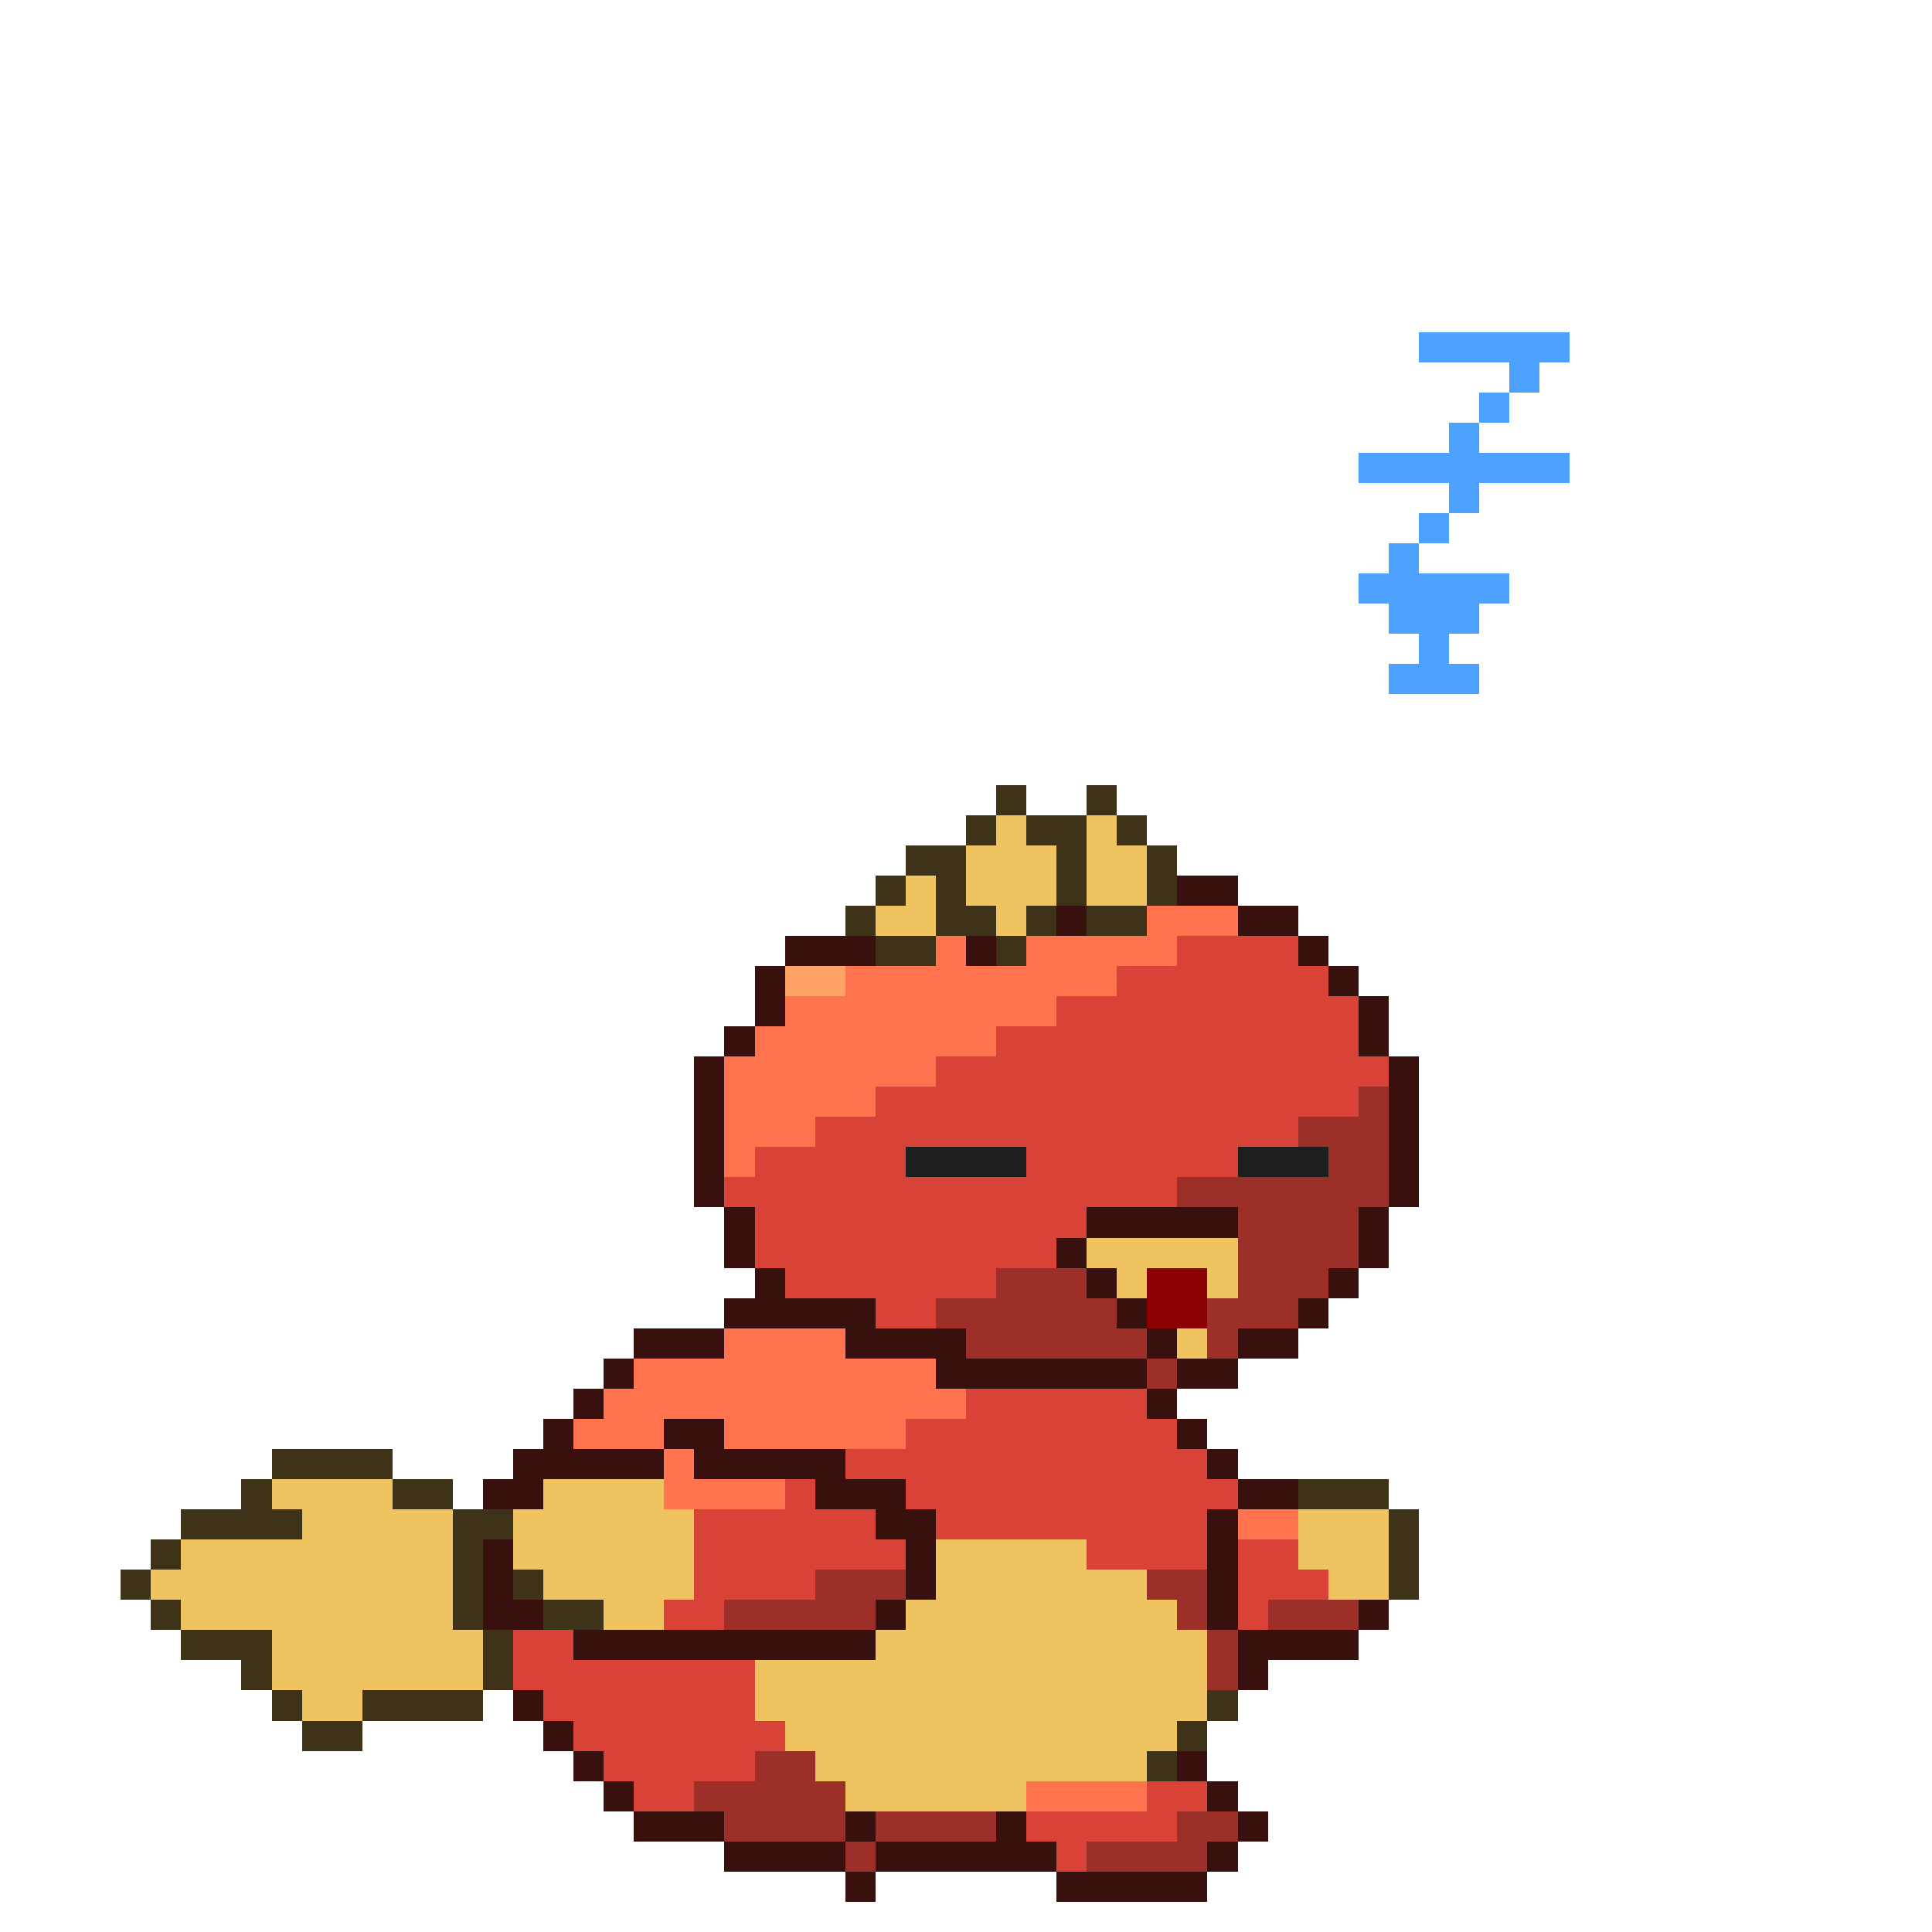
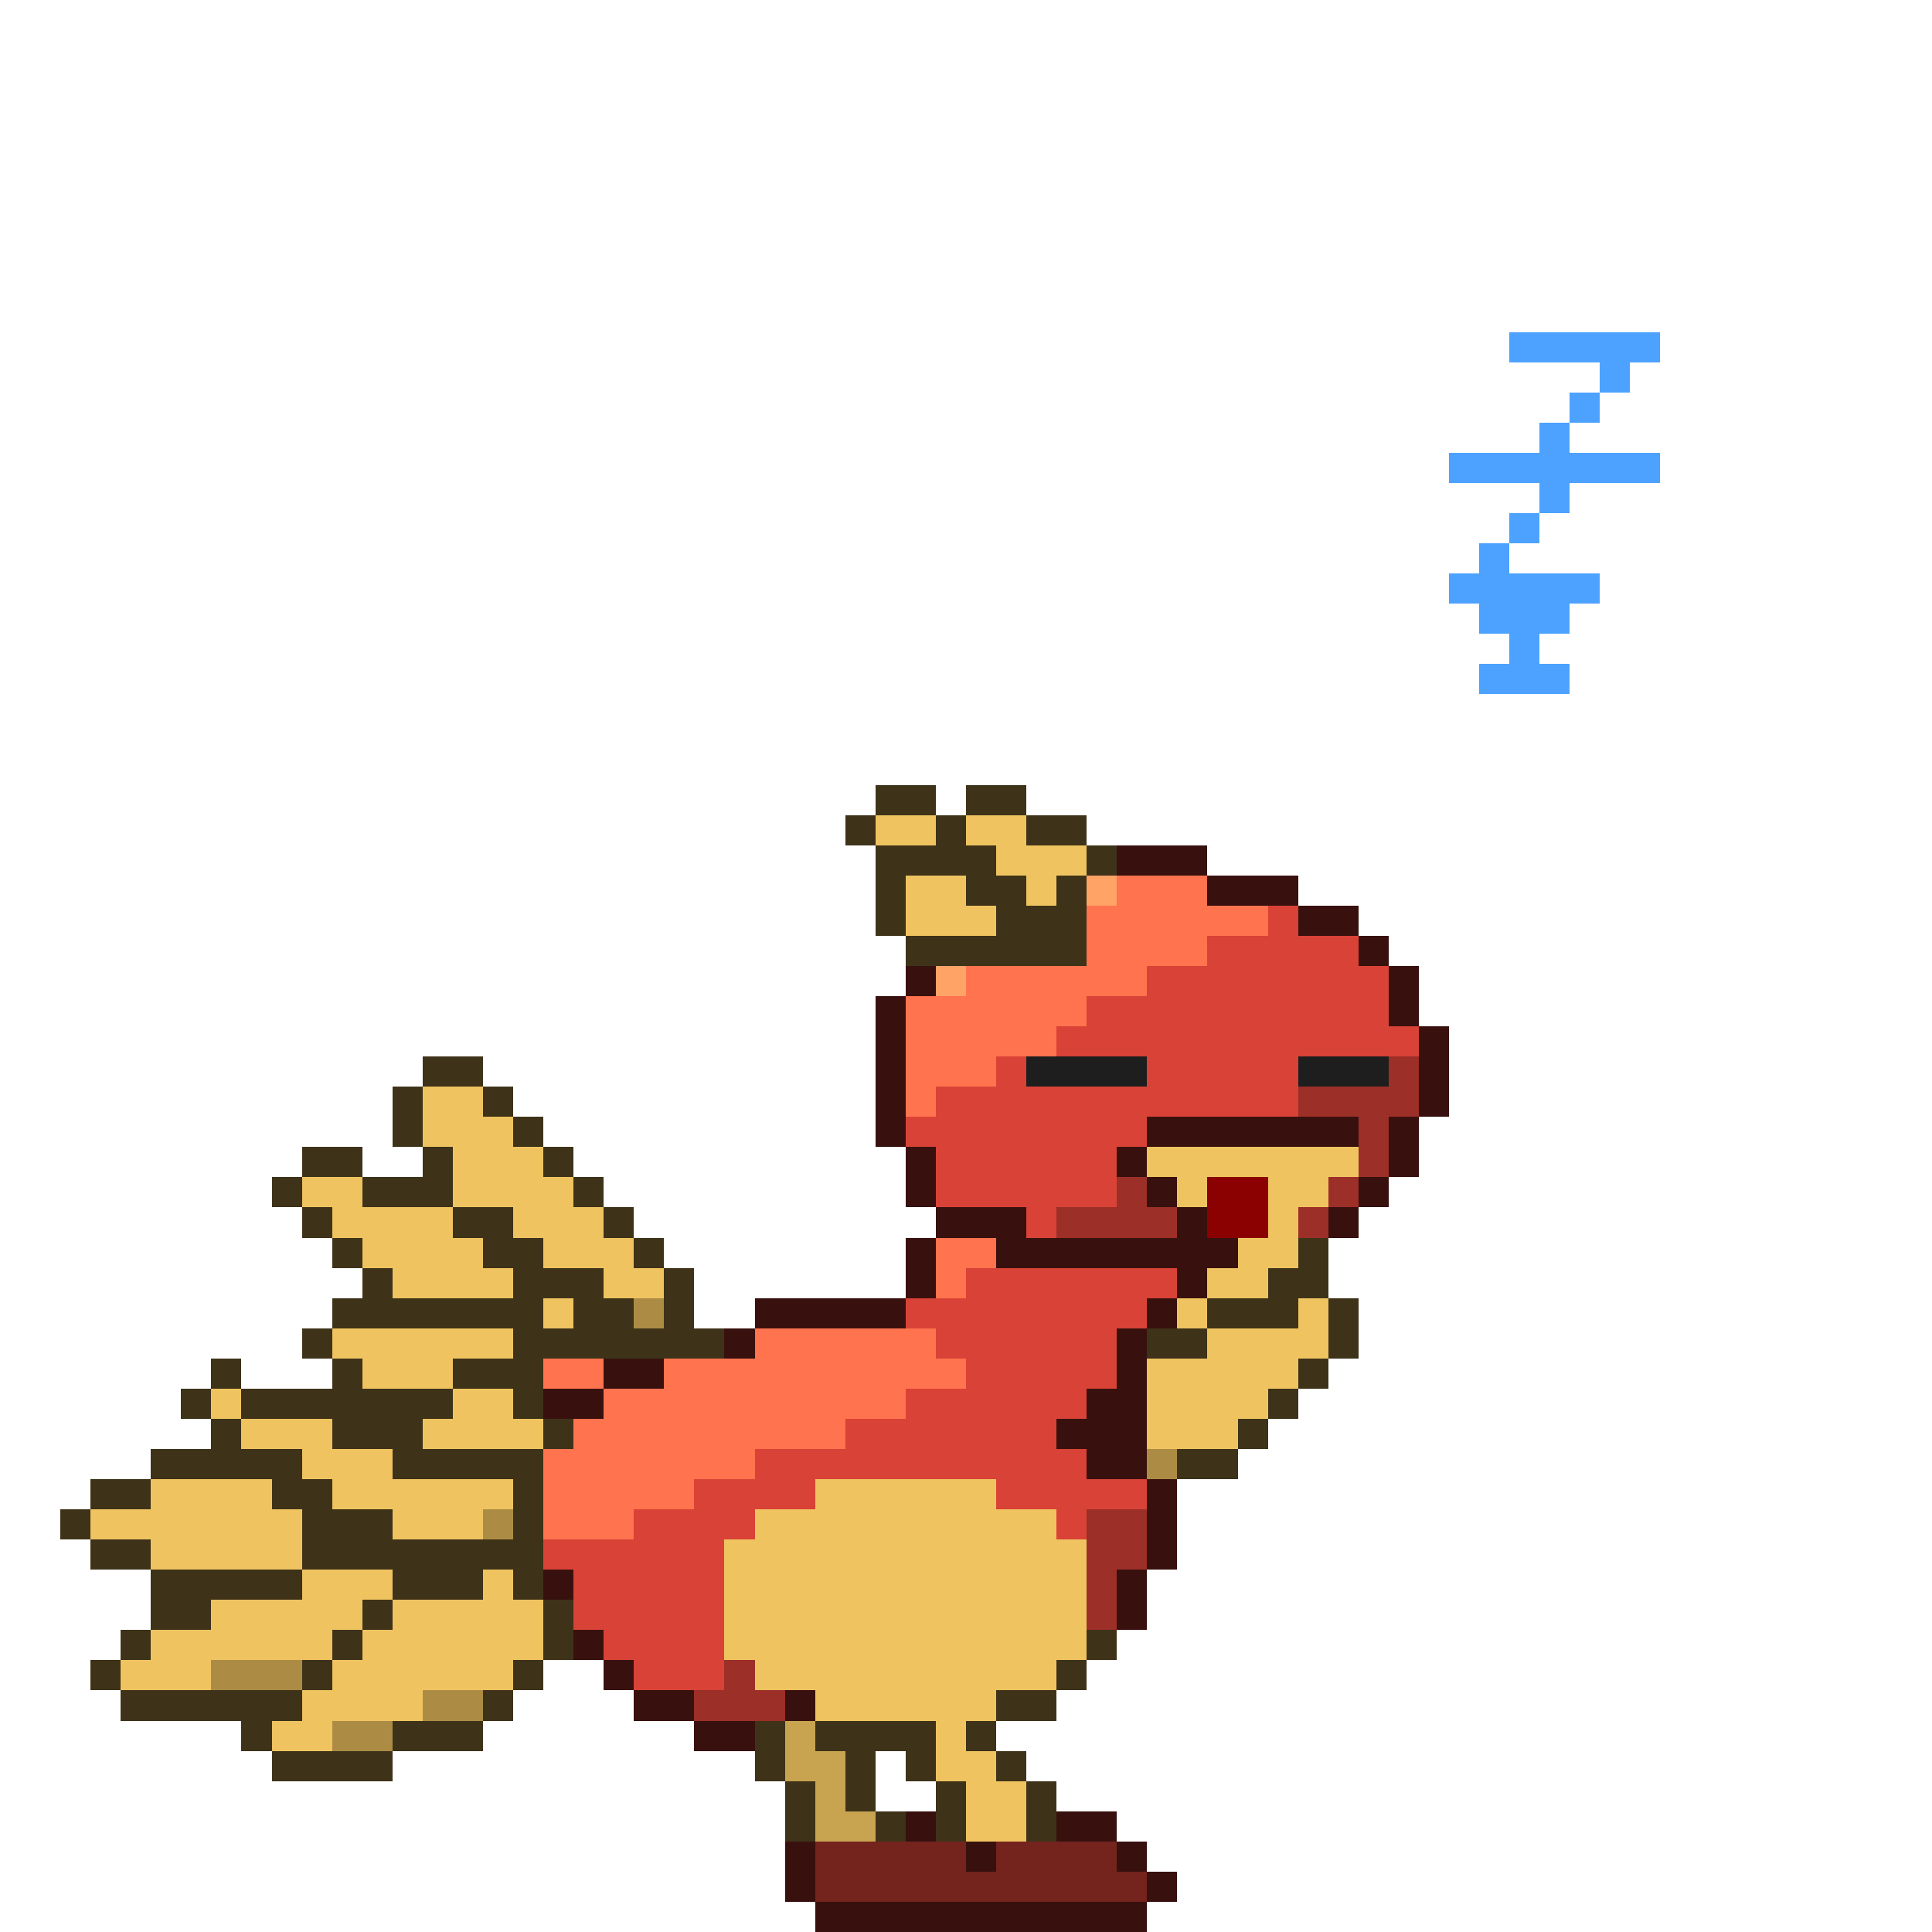
<svg xmlns="http://www.w3.org/2000/svg" viewBox="0 0 128 128" width="128" height="128" shape-rendering="crispEdges">
-   <rect x="94" y="22" width="10" height="2" fill="#4da2ff" />
-   <rect x="100" y="24" width="2" height="2" fill="#4da2ff" />
-   <rect x="98" y="26" width="2" height="2" fill="#4da2ff" />
-   <rect x="96" y="28" width="2" height="2" fill="#4da2ff" />
-   <rect x="90" y="30" width="14" height="2" fill="#4da2ff" />
-   <rect x="96" y="32" width="2" height="2" fill="#4da2ff" />
-   <rect x="94" y="34" width="2" height="2" fill="#4da2ff" />
-   <rect x="92" y="36" width="2" height="2" fill="#4da2ff" />
-   <rect x="90" y="38" width="10" height="2" fill="#4da2ff" />
-   <rect x="92" y="40" width="6" height="2" fill="#4da2ff" />
-   <rect x="94" y="42" width="2" height="2" fill="#4da2ff" />
-   <rect x="92" y="44" width="6" height="2" fill="#4da2ff" />
-   <rect x="66" y="52" width="2" height="2" fill="#3e3319" />
-   <rect x="72" y="52" width="2" height="2" fill="#3e3319" />
-   <rect x="64" y="54" width="2" height="2" fill="#3e3319" />
-   <rect x="66" y="54" width="2" height="2" fill="#efc360" />
+   <rect x="100" y="22" width="10" height="2" fill="#4da2ff" />
+   <rect x="106" y="24" width="2" height="2" fill="#4da2ff" />
+   <rect x="104" y="26" width="2" height="2" fill="#4da2ff" />
+   <rect x="102" y="28" width="2" height="2" fill="#4da2ff" />
+   <rect x="96" y="30" width="14" height="2" fill="#4da2ff" />
+   <rect x="102" y="32" width="2" height="2" fill="#4da2ff" />
+   <rect x="100" y="34" width="2" height="2" fill="#4da2ff" />
+   <rect x="98" y="36" width="2" height="2" fill="#4da2ff" />
+   <rect x="96" y="38" width="10" height="2" fill="#4da2ff" />
+   <rect x="98" y="40" width="6" height="2" fill="#4da2ff" />
+   <rect x="100" y="42" width="2" height="2" fill="#4da2ff" />
+   <rect x="98" y="44" width="6" height="2" fill="#4da2ff" />
+   <rect x="58" y="52" width="4" height="2" fill="#3e3319" />
+   <rect x="64" y="52" width="4" height="2" fill="#3e3319" />
+   <rect x="56" y="54" width="2" height="2" fill="#3e3319" />
+   <rect x="58" y="54" width="4" height="2" fill="#efc360" />
+   <rect x="62" y="54" width="2" height="2" fill="#3e3319" />
+   <rect x="64" y="54" width="4" height="2" fill="#efc360" />
  <rect x="68" y="54" width="4" height="2" fill="#3e3319" />
-   <rect x="72" y="54" width="2" height="2" fill="#efc360" />
-   <rect x="74" y="54" width="2" height="2" fill="#3e3319" />
-   <rect x="60" y="56" width="4" height="2" fill="#3e3319" />
-   <rect x="64" y="56" width="6" height="2" fill="#efc360" />
-   <rect x="70" y="56" width="2" height="2" fill="#3e3319" />
-   <rect x="72" y="56" width="4" height="2" fill="#efc360" />
-   <rect x="76" y="56" width="2" height="2" fill="#3e3319" />
+   <rect x="58" y="56" width="8" height="2" fill="#3e3319" />
+   <rect x="66" y="56" width="6" height="2" fill="#efc360" />
+   <rect x="72" y="56" width="2" height="2" fill="#3e3319" />
+   <rect x="74" y="56" width="6" height="2" fill="#38110e" />
  <rect x="58" y="58" width="2" height="2" fill="#3e3319" />
-   <rect x="60" y="58" width="2" height="2" fill="#efc360" />
-   <rect x="62" y="58" width="2" height="2" fill="#3e3319" />
-   <rect x="64" y="58" width="6" height="2" fill="#efc360" />
+   <rect x="60" y="58" width="4" height="2" fill="#efc360" />
+   <rect x="64" y="58" width="4" height="2" fill="#3e3319" />
+   <rect x="68" y="58" width="2" height="2" fill="#efc360" />
  <rect x="70" y="58" width="2" height="2" fill="#3e3319" />
-   <rect x="72" y="58" width="4" height="2" fill="#efc360" />
-   <rect x="76" y="58" width="2" height="2" fill="#3e3319" />
-   <rect x="78" y="58" width="4" height="2" fill="#38110e" />
-   <rect x="56" y="60" width="2" height="2" fill="#3e3319" />
-   <rect x="58" y="60" width="4" height="2" fill="#efc360" />
-   <rect x="62" y="60" width="4" height="2" fill="#3e3319" />
-   <rect x="66" y="60" width="2" height="2" fill="#efc360" />
-   <rect x="68" y="60" width="2" height="2" fill="#3e3319" />
-   <rect x="70" y="60" width="2" height="2" fill="#38110e" />
-   <rect x="72" y="60" width="4" height="2" fill="#3e3319" />
-   <rect x="76" y="60" width="6" height="2" fill="#ff734e" />
-   <rect x="82" y="60" width="4" height="2" fill="#38110e" />
-   <rect x="52" y="62" width="6" height="2" fill="#38110e" />
-   <rect x="58" y="62" width="4" height="2" fill="#3e3319" />
-   <rect x="62" y="62" width="2" height="2" fill="#ff734e" />
-   <rect x="64" y="62" width="2" height="2" fill="#38110e" />
-   <rect x="66" y="62" width="2" height="2" fill="#3e3319" />
-   <rect x="68" y="62" width="10" height="2" fill="#ff734e" />
-   <rect x="78" y="62" width="8" height="2" fill="#d94236" />
-   <rect x="86" y="62" width="2" height="2" fill="#38110e" />
-   <rect x="50" y="64" width="2" height="2" fill="#38110e" />
-   <rect x="52" y="64" width="4" height="2" fill="#ffa366" />
-   <rect x="56" y="64" width="18" height="2" fill="#ff734e" />
-   <rect x="74" y="64" width="14" height="2" fill="#d94236" />
-   <rect x="88" y="64" width="2" height="2" fill="#38110e" />
-   <rect x="50" y="66" width="2" height="2" fill="#38110e" />
-   <rect x="52" y="66" width="18" height="2" fill="#ff734e" />
-   <rect x="70" y="66" width="20" height="2" fill="#d94236" />
-   <rect x="90" y="66" width="2" height="2" fill="#38110e" />
-   <rect x="48" y="68" width="2" height="2" fill="#38110e" />
-   <rect x="50" y="68" width="16" height="2" fill="#ff734e" />
-   <rect x="66" y="68" width="24" height="2" fill="#d94236" />
-   <rect x="90" y="68" width="2" height="2" fill="#38110e" />
-   <rect x="46" y="70" width="2" height="2" fill="#38110e" />
-   <rect x="48" y="70" width="14" height="2" fill="#ff734e" />
-   <rect x="62" y="70" width="30" height="2" fill="#d94236" />
-   <rect x="92" y="70" width="2" height="2" fill="#38110e" />
-   <rect x="46" y="72" width="2" height="2" fill="#38110e" />
-   <rect x="48" y="72" width="10" height="2" fill="#ff734e" />
-   <rect x="58" y="72" width="32" height="2" fill="#d94236" />
-   <rect x="90" y="72" width="2" height="2" fill="#9c2f27" />
-   <rect x="92" y="72" width="2" height="2" fill="#38110e" />
-   <rect x="46" y="74" width="2" height="2" fill="#38110e" />
-   <rect x="48" y="74" width="6" height="2" fill="#ff734e" />
-   <rect x="54" y="74" width="32" height="2" fill="#d94236" />
-   <rect x="86" y="74" width="6" height="2" fill="#9c2f27" />
+   <rect x="72" y="58" width="2" height="2" fill="#ffa366" />
+   <rect x="74" y="58" width="6" height="2" fill="#ff734e" />
+   <rect x="80" y="58" width="6" height="2" fill="#38110e" />
+   <rect x="58" y="60" width="2" height="2" fill="#3e3319" />
+   <rect x="60" y="60" width="6" height="2" fill="#efc360" />
+   <rect x="66" y="60" width="6" height="2" fill="#3e3319" />
+   <rect x="72" y="60" width="12" height="2" fill="#ff734e" />
+   <rect x="84" y="60" width="2" height="2" fill="#d94236" />
+   <rect x="86" y="60" width="4" height="2" fill="#38110e" />
+   <rect x="60" y="62" width="12" height="2" fill="#3e3319" />
+   <rect x="72" y="62" width="8" height="2" fill="#ff734e" />
+   <rect x="80" y="62" width="10" height="2" fill="#d94236" />
+   <rect x="90" y="62" width="2" height="2" fill="#38110e" />
+   <rect x="60" y="64" width="2" height="2" fill="#38110e" />
+   <rect x="62" y="64" width="2" height="2" fill="#ffa366" />
+   <rect x="64" y="64" width="12" height="2" fill="#ff734e" />
+   <rect x="76" y="64" width="16" height="2" fill="#d94236" />
+   <rect x="92" y="64" width="2" height="2" fill="#38110e" />
+   <rect x="58" y="66" width="2" height="2" fill="#38110e" />
+   <rect x="60" y="66" width="12" height="2" fill="#ff734e" />
+   <rect x="72" y="66" width="20" height="2" fill="#d94236" />
+   <rect x="92" y="66" width="2" height="2" fill="#38110e" />
+   <rect x="58" y="68" width="2" height="2" fill="#38110e" />
+   <rect x="60" y="68" width="10" height="2" fill="#ff734e" />
+   <rect x="70" y="68" width="24" height="2" fill="#d94236" />
+   <rect x="94" y="68" width="2" height="2" fill="#38110e" />
+   <rect x="28" y="70" width="4" height="2" fill="#3e3319" />
+   <rect x="58" y="70" width="2" height="2" fill="#38110e" />
+   <rect x="60" y="70" width="6" height="2" fill="#ff734e" />
+   <rect x="66" y="70" width="2" height="2" fill="#d94236" />
+   <rect x="68" y="70" width="8" height="2" fill="#1e1e1e" />
+   <rect x="76" y="70" width="10" height="2" fill="#d94236" />
+   <rect x="86" y="70" width="6" height="2" fill="#1e1e1e" />
+   <rect x="92" y="70" width="2" height="2" fill="#9c2f27" />
+   <rect x="94" y="70" width="2" height="2" fill="#38110e" />
+   <rect x="26" y="72" width="2" height="2" fill="#3e3319" />
+   <rect x="28" y="72" width="4" height="2" fill="#efc360" />
+   <rect x="32" y="72" width="2" height="2" fill="#3e3319" />
+   <rect x="58" y="72" width="2" height="2" fill="#38110e" />
+   <rect x="60" y="72" width="2" height="2" fill="#ff734e" />
+   <rect x="62" y="72" width="24" height="2" fill="#d94236" />
+   <rect x="86" y="72" width="8" height="2" fill="#9c2f27" />
+   <rect x="94" y="72" width="2" height="2" fill="#38110e" />
+   <rect x="26" y="74" width="2" height="2" fill="#3e3319" />
+   <rect x="28" y="74" width="6" height="2" fill="#efc360" />
+   <rect x="34" y="74" width="2" height="2" fill="#3e3319" />
+   <rect x="58" y="74" width="2" height="2" fill="#38110e" />
+   <rect x="60" y="74" width="16" height="2" fill="#d94236" />
+   <rect x="76" y="74" width="14" height="2" fill="#38110e" />
+   <rect x="90" y="74" width="2" height="2" fill="#9c2f27" />
  <rect x="92" y="74" width="2" height="2" fill="#38110e" />
-   <rect x="46" y="76" width="2" height="2" fill="#38110e" />
-   <rect x="48" y="76" width="2" height="2" fill="#ff734e" />
-   <rect x="50" y="76" width="10" height="2" fill="#d94236" />
-   <rect x="60" y="76" width="8" height="2" fill="#1e1e1e" />
-   <rect x="68" y="76" width="14" height="2" fill="#d94236" />
-   <rect x="82" y="76" width="6" height="2" fill="#1e1e1e" />
-   <rect x="88" y="76" width="4" height="2" fill="#9c2f27" />
+   <rect x="20" y="76" width="4" height="2" fill="#3e3319" />
+   <rect x="28" y="76" width="2" height="2" fill="#3e3319" />
+   <rect x="30" y="76" width="6" height="2" fill="#efc360" />
+   <rect x="36" y="76" width="2" height="2" fill="#3e3319" />
+   <rect x="60" y="76" width="2" height="2" fill="#38110e" />
+   <rect x="62" y="76" width="12" height="2" fill="#d94236" />
+   <rect x="74" y="76" width="2" height="2" fill="#38110e" />
+   <rect x="76" y="76" width="14" height="2" fill="#efc360" />
+   <rect x="90" y="76" width="2" height="2" fill="#9c2f27" />
  <rect x="92" y="76" width="2" height="2" fill="#38110e" />
-   <rect x="46" y="78" width="2" height="2" fill="#38110e" />
-   <rect x="48" y="78" width="30" height="2" fill="#d94236" />
-   <rect x="78" y="78" width="14" height="2" fill="#9c2f27" />
-   <rect x="92" y="78" width="2" height="2" fill="#38110e" />
-   <rect x="48" y="80" width="2" height="2" fill="#38110e" />
-   <rect x="50" y="80" width="22" height="2" fill="#d94236" />
-   <rect x="72" y="80" width="10" height="2" fill="#38110e" />
-   <rect x="82" y="80" width="8" height="2" fill="#9c2f27" />
-   <rect x="90" y="80" width="2" height="2" fill="#38110e" />
-   <rect x="48" y="82" width="2" height="2" fill="#38110e" />
-   <rect x="50" y="82" width="20" height="2" fill="#d94236" />
-   <rect x="70" y="82" width="2" height="2" fill="#38110e" />
-   <rect x="72" y="82" width="10" height="2" fill="#efc360" />
-   <rect x="82" y="82" width="8" height="2" fill="#9c2f27" />
-   <rect x="90" y="82" width="2" height="2" fill="#38110e" />
-   <rect x="50" y="84" width="2" height="2" fill="#38110e" />
-   <rect x="52" y="84" width="14" height="2" fill="#d94236" />
-   <rect x="66" y="84" width="6" height="2" fill="#9c2f27" />
-   <rect x="72" y="84" width="2" height="2" fill="#38110e" />
-   <rect x="74" y="84" width="2" height="2" fill="#efc360" />
-   <rect x="76" y="84" width="4" height="2" fill="#8b0000" />
-   <rect x="80" y="84" width="2" height="2" fill="#efc360" />
-   <rect x="82" y="84" width="6" height="2" fill="#9c2f27" />
-   <rect x="88" y="84" width="2" height="2" fill="#38110e" />
-   <rect x="48" y="86" width="10" height="2" fill="#38110e" />
-   <rect x="58" y="86" width="4" height="2" fill="#d94236" />
-   <rect x="62" y="86" width="12" height="2" fill="#9c2f27" />
-   <rect x="74" y="86" width="2" height="2" fill="#38110e" />
-   <rect x="76" y="86" width="4" height="2" fill="#8b0000" />
-   <rect x="80" y="86" width="6" height="2" fill="#9c2f27" />
-   <rect x="86" y="86" width="2" height="2" fill="#38110e" />
-   <rect x="42" y="88" width="6" height="2" fill="#38110e" />
-   <rect x="48" y="88" width="8" height="2" fill="#ff734e" />
-   <rect x="56" y="88" width="8" height="2" fill="#38110e" />
-   <rect x="64" y="88" width="12" height="2" fill="#9c2f27" />
-   <rect x="76" y="88" width="2" height="2" fill="#38110e" />
-   <rect x="78" y="88" width="2" height="2" fill="#efc360" />
-   <rect x="80" y="88" width="2" height="2" fill="#9c2f27" />
-   <rect x="82" y="88" width="4" height="2" fill="#38110e" />
-   <rect x="40" y="90" width="2" height="2" fill="#38110e" />
-   <rect x="42" y="90" width="20" height="2" fill="#ff734e" />
-   <rect x="62" y="90" width="14" height="2" fill="#38110e" />
-   <rect x="76" y="90" width="2" height="2" fill="#9c2f27" />
-   <rect x="78" y="90" width="4" height="2" fill="#38110e" />
-   <rect x="38" y="92" width="2" height="2" fill="#38110e" />
-   <rect x="40" y="92" width="24" height="2" fill="#ff734e" />
-   <rect x="64" y="92" width="12" height="2" fill="#d94236" />
-   <rect x="76" y="92" width="2" height="2" fill="#38110e" />
-   <rect x="36" y="94" width="2" height="2" fill="#38110e" />
-   <rect x="38" y="94" width="6" height="2" fill="#ff734e" />
-   <rect x="44" y="94" width="4" height="2" fill="#38110e" />
-   <rect x="48" y="94" width="12" height="2" fill="#ff734e" />
-   <rect x="60" y="94" width="18" height="2" fill="#d94236" />
-   <rect x="78" y="94" width="2" height="2" fill="#38110e" />
-   <rect x="18" y="96" width="8" height="2" fill="#3e3319" />
-   <rect x="34" y="96" width="10" height="2" fill="#38110e" />
-   <rect x="44" y="96" width="2" height="2" fill="#ff734e" />
-   <rect x="46" y="96" width="10" height="2" fill="#38110e" />
-   <rect x="56" y="96" width="24" height="2" fill="#d94236" />
-   <rect x="80" y="96" width="2" height="2" fill="#38110e" />
-   <rect x="16" y="98" width="2" height="2" fill="#3e3319" />
-   <rect x="18" y="98" width="8" height="2" fill="#efc360" />
-   <rect x="26" y="98" width="4" height="2" fill="#3e3319" />
-   <rect x="32" y="98" width="4" height="2" fill="#38110e" />
-   <rect x="36" y="98" width="8" height="2" fill="#efc360" />
-   <rect x="44" y="98" width="8" height="2" fill="#ff734e" />
-   <rect x="52" y="98" width="2" height="2" fill="#d94236" />
-   <rect x="54" y="98" width="6" height="2" fill="#38110e" />
-   <rect x="60" y="98" width="22" height="2" fill="#d94236" />
-   <rect x="82" y="98" width="4" height="2" fill="#38110e" />
-   <rect x="86" y="98" width="6" height="2" fill="#3e3319" />
-   <rect x="12" y="100" width="8" height="2" fill="#3e3319" />
-   <rect x="20" y="100" width="10" height="2" fill="#efc360" />
-   <rect x="30" y="100" width="4" height="2" fill="#3e3319" />
-   <rect x="34" y="100" width="12" height="2" fill="#efc360" />
-   <rect x="46" y="100" width="12" height="2" fill="#d94236" />
-   <rect x="58" y="100" width="4" height="2" fill="#38110e" />
-   <rect x="62" y="100" width="18" height="2" fill="#d94236" />
-   <rect x="80" y="100" width="2" height="2" fill="#38110e" />
-   <rect x="82" y="100" width="4" height="2" fill="#ff734e" />
-   <rect x="86" y="100" width="6" height="2" fill="#efc360" />
-   <rect x="92" y="100" width="2" height="2" fill="#3e3319" />
-   <rect x="10" y="102" width="2" height="2" fill="#3e3319" />
-   <rect x="12" y="102" width="18" height="2" fill="#efc360" />
-   <rect x="30" y="102" width="2" height="2" fill="#3e3319" />
-   <rect x="32" y="102" width="2" height="2" fill="#38110e" />
-   <rect x="34" y="102" width="12" height="2" fill="#efc360" />
-   <rect x="46" y="102" width="14" height="2" fill="#d94236" />
-   <rect x="60" y="102" width="2" height="2" fill="#38110e" />
-   <rect x="62" y="102" width="10" height="2" fill="#efc360" />
-   <rect x="72" y="102" width="8" height="2" fill="#d94236" />
-   <rect x="80" y="102" width="2" height="2" fill="#38110e" />
-   <rect x="82" y="102" width="4" height="2" fill="#d94236" />
-   <rect x="86" y="102" width="6" height="2" fill="#efc360" />
-   <rect x="92" y="102" width="2" height="2" fill="#3e3319" />
-   <rect x="8" y="104" width="2" height="2" fill="#3e3319" />
-   <rect x="10" y="104" width="20" height="2" fill="#efc360" />
-   <rect x="30" y="104" width="2" height="2" fill="#3e3319" />
-   <rect x="32" y="104" width="2" height="2" fill="#38110e" />
+   <rect x="18" y="78" width="2" height="2" fill="#3e3319" />
+   <rect x="20" y="78" width="4" height="2" fill="#efc360" />
+   <rect x="24" y="78" width="6" height="2" fill="#3e3319" />
+   <rect x="30" y="78" width="8" height="2" fill="#efc360" />
+   <rect x="38" y="78" width="2" height="2" fill="#3e3319" />
+   <rect x="60" y="78" width="2" height="2" fill="#38110e" />
+   <rect x="62" y="78" width="12" height="2" fill="#d94236" />
+   <rect x="74" y="78" width="2" height="2" fill="#9c2f27" />
+   <rect x="76" y="78" width="2" height="2" fill="#38110e" />
+   <rect x="78" y="78" width="2" height="2" fill="#efc360" />
+   <rect x="80" y="78" width="4" height="2" fill="#8b0000" />
+   <rect x="84" y="78" width="4" height="2" fill="#efc360" />
+   <rect x="88" y="78" width="2" height="2" fill="#9c2f27" />
+   <rect x="90" y="78" width="2" height="2" fill="#38110e" />
+   <rect x="20" y="80" width="2" height="2" fill="#3e3319" />
+   <rect x="22" y="80" width="8" height="2" fill="#efc360" />
+   <rect x="30" y="80" width="4" height="2" fill="#3e3319" />
+   <rect x="34" y="80" width="6" height="2" fill="#efc360" />
+   <rect x="40" y="80" width="2" height="2" fill="#3e3319" />
+   <rect x="62" y="80" width="6" height="2" fill="#38110e" />
+   <rect x="68" y="80" width="2" height="2" fill="#d94236" />
+   <rect x="70" y="80" width="8" height="2" fill="#9c2f27" />
+   <rect x="78" y="80" width="2" height="2" fill="#38110e" />
+   <rect x="80" y="80" width="4" height="2" fill="#8b0000" />
+   <rect x="84" y="80" width="2" height="2" fill="#efc360" />
+   <rect x="86" y="80" width="2" height="2" fill="#9c2f27" />
+   <rect x="88" y="80" width="2" height="2" fill="#38110e" />
+   <rect x="22" y="82" width="2" height="2" fill="#3e3319" />
+   <rect x="24" y="82" width="8" height="2" fill="#efc360" />
+   <rect x="32" y="82" width="4" height="2" fill="#3e3319" />
+   <rect x="36" y="82" width="6" height="2" fill="#efc360" />
+   <rect x="42" y="82" width="2" height="2" fill="#3e3319" />
+   <rect x="60" y="82" width="2" height="2" fill="#38110e" />
+   <rect x="62" y="82" width="4" height="2" fill="#ff734e" />
+   <rect x="66" y="82" width="16" height="2" fill="#38110e" />
+   <rect x="82" y="82" width="4" height="2" fill="#efc360" />
+   <rect x="86" y="82" width="2" height="2" fill="#3e3319" />
+   <rect x="24" y="84" width="2" height="2" fill="#3e3319" />
+   <rect x="26" y="84" width="8" height="2" fill="#efc360" />
+   <rect x="34" y="84" width="6" height="2" fill="#3e3319" />
+   <rect x="40" y="84" width="4" height="2" fill="#efc360" />
+   <rect x="44" y="84" width="2" height="2" fill="#3e3319" />
+   <rect x="60" y="84" width="2" height="2" fill="#38110e" />
+   <rect x="62" y="84" width="2" height="2" fill="#ff734e" />
+   <rect x="64" y="84" width="14" height="2" fill="#d94236" />
+   <rect x="78" y="84" width="2" height="2" fill="#38110e" />
+   <rect x="80" y="84" width="4" height="2" fill="#efc360" />
+   <rect x="84" y="84" width="4" height="2" fill="#3e3319" />
+   <rect x="22" y="86" width="14" height="2" fill="#3e3319" />
+   <rect x="36" y="86" width="2" height="2" fill="#efc360" />
+   <rect x="38" y="86" width="4" height="2" fill="#3e3319" />
+   <rect x="42" y="86" width="2" height="2" fill="#ac8c45" />
+   <rect x="44" y="86" width="2" height="2" fill="#3e3319" />
+   <rect x="50" y="86" width="10" height="2" fill="#38110e" />
+   <rect x="60" y="86" width="16" height="2" fill="#d94236" />
+   <rect x="76" y="86" width="2" height="2" fill="#38110e" />
+   <rect x="78" y="86" width="2" height="2" fill="#efc360" />
+   <rect x="80" y="86" width="6" height="2" fill="#3e3319" />
+   <rect x="86" y="86" width="2" height="2" fill="#efc360" />
+   <rect x="88" y="86" width="2" height="2" fill="#3e3319" />
+   <rect x="20" y="88" width="2" height="2" fill="#3e3319" />
+   <rect x="22" y="88" width="12" height="2" fill="#efc360" />
+   <rect x="34" y="88" width="14" height="2" fill="#3e3319" />
+   <rect x="48" y="88" width="2" height="2" fill="#38110e" />
+   <rect x="50" y="88" width="12" height="2" fill="#ff734e" />
+   <rect x="62" y="88" width="12" height="2" fill="#d94236" />
+   <rect x="74" y="88" width="2" height="2" fill="#38110e" />
+   <rect x="76" y="88" width="4" height="2" fill="#3e3319" />
+   <rect x="80" y="88" width="8" height="2" fill="#efc360" />
+   <rect x="88" y="88" width="2" height="2" fill="#3e3319" />
+   <rect x="14" y="90" width="2" height="2" fill="#3e3319" />
+   <rect x="22" y="90" width="2" height="2" fill="#3e3319" />
+   <rect x="24" y="90" width="6" height="2" fill="#efc360" />
+   <rect x="30" y="90" width="6" height="2" fill="#3e3319" />
+   <rect x="36" y="90" width="4" height="2" fill="#ff734e" />
+   <rect x="40" y="90" width="4" height="2" fill="#38110e" />
+   <rect x="44" y="90" width="20" height="2" fill="#ff734e" />
+   <rect x="64" y="90" width="10" height="2" fill="#d94236" />
+   <rect x="74" y="90" width="2" height="2" fill="#38110e" />
+   <rect x="76" y="90" width="10" height="2" fill="#efc360" />
+   <rect x="86" y="90" width="2" height="2" fill="#3e3319" />
+   <rect x="12" y="92" width="2" height="2" fill="#3e3319" />
+   <rect x="14" y="92" width="2" height="2" fill="#efc360" />
+   <rect x="16" y="92" width="14" height="2" fill="#3e3319" />
+   <rect x="30" y="92" width="4" height="2" fill="#efc360" />
+   <rect x="34" y="92" width="2" height="2" fill="#3e3319" />
+   <rect x="36" y="92" width="4" height="2" fill="#38110e" />
+   <rect x="40" y="92" width="20" height="2" fill="#ff734e" />
+   <rect x="60" y="92" width="12" height="2" fill="#d94236" />
+   <rect x="72" y="92" width="4" height="2" fill="#38110e" />
+   <rect x="76" y="92" width="8" height="2" fill="#efc360" />
+   <rect x="84" y="92" width="2" height="2" fill="#3e3319" />
+   <rect x="14" y="94" width="2" height="2" fill="#3e3319" />
+   <rect x="16" y="94" width="6" height="2" fill="#efc360" />
+   <rect x="22" y="94" width="6" height="2" fill="#3e3319" />
+   <rect x="28" y="94" width="8" height="2" fill="#efc360" />
+   <rect x="36" y="94" width="2" height="2" fill="#3e3319" />
+   <rect x="38" y="94" width="18" height="2" fill="#ff734e" />
+   <rect x="56" y="94" width="14" height="2" fill="#d94236" />
+   <rect x="70" y="94" width="6" height="2" fill="#38110e" />
+   <rect x="76" y="94" width="6" height="2" fill="#efc360" />
+   <rect x="82" y="94" width="2" height="2" fill="#3e3319" />
+   <rect x="10" y="96" width="10" height="2" fill="#3e3319" />
+   <rect x="20" y="96" width="6" height="2" fill="#efc360" />
+   <rect x="26" y="96" width="10" height="2" fill="#3e3319" />
+   <rect x="36" y="96" width="14" height="2" fill="#ff734e" />
+   <rect x="50" y="96" width="22" height="2" fill="#d94236" />
+   <rect x="72" y="96" width="4" height="2" fill="#38110e" />
+   <rect x="76" y="96" width="2" height="2" fill="#ac8c45" />
+   <rect x="78" y="96" width="4" height="2" fill="#3e3319" />
+   <rect x="6" y="98" width="4" height="2" fill="#3e3319" />
+   <rect x="10" y="98" width="8" height="2" fill="#efc360" />
+   <rect x="18" y="98" width="4" height="2" fill="#3e3319" />
+   <rect x="22" y="98" width="12" height="2" fill="#efc360" />
+   <rect x="34" y="98" width="2" height="2" fill="#3e3319" />
+   <rect x="36" y="98" width="10" height="2" fill="#ff734e" />
+   <rect x="46" y="98" width="8" height="2" fill="#d94236" />
+   <rect x="54" y="98" width="12" height="2" fill="#efc360" />
+   <rect x="66" y="98" width="10" height="2" fill="#d94236" />
+   <rect x="76" y="98" width="2" height="2" fill="#38110e" />
+   <rect x="4" y="100" width="2" height="2" fill="#3e3319" />
+   <rect x="6" y="100" width="14" height="2" fill="#efc360" />
+   <rect x="20" y="100" width="6" height="2" fill="#3e3319" />
+   <rect x="26" y="100" width="6" height="2" fill="#efc360" />
+   <rect x="32" y="100" width="2" height="2" fill="#ac8c45" />
+   <rect x="34" y="100" width="2" height="2" fill="#3e3319" />
+   <rect x="36" y="100" width="6" height="2" fill="#ff734e" />
+   <rect x="42" y="100" width="8" height="2" fill="#d94236" />
+   <rect x="50" y="100" width="20" height="2" fill="#efc360" />
+   <rect x="70" y="100" width="2" height="2" fill="#d94236" />
+   <rect x="72" y="100" width="4" height="2" fill="#9c2f27" />
+   <rect x="76" y="100" width="2" height="2" fill="#38110e" />
+   <rect x="6" y="102" width="4" height="2" fill="#3e3319" />
+   <rect x="10" y="102" width="10" height="2" fill="#efc360" />
+   <rect x="20" y="102" width="16" height="2" fill="#3e3319" />
+   <rect x="36" y="102" width="12" height="2" fill="#d94236" />
+   <rect x="48" y="102" width="24" height="2" fill="#efc360" />
+   <rect x="72" y="102" width="4" height="2" fill="#9c2f27" />
+   <rect x="76" y="102" width="2" height="2" fill="#38110e" />
+   <rect x="10" y="104" width="10" height="2" fill="#3e3319" />
+   <rect x="20" y="104" width="6" height="2" fill="#efc360" />
+   <rect x="26" y="104" width="6" height="2" fill="#3e3319" />
+   <rect x="32" y="104" width="2" height="2" fill="#efc360" />
  <rect x="34" y="104" width="2" height="2" fill="#3e3319" />
-   <rect x="36" y="104" width="10" height="2" fill="#efc360" />
-   <rect x="46" y="104" width="8" height="2" fill="#d94236" />
-   <rect x="54" y="104" width="6" height="2" fill="#9c2f27" />
-   <rect x="60" y="104" width="2" height="2" fill="#38110e" />
-   <rect x="62" y="104" width="14" height="2" fill="#efc360" />
-   <rect x="76" y="104" width="4" height="2" fill="#9c2f27" />
-   <rect x="80" y="104" width="2" height="2" fill="#38110e" />
-   <rect x="82" y="104" width="6" height="2" fill="#d94236" />
-   <rect x="88" y="104" width="4" height="2" fill="#efc360" />
-   <rect x="92" y="104" width="2" height="2" fill="#3e3319" />
-   <rect x="10" y="106" width="2" height="2" fill="#3e3319" />
-   <rect x="12" y="106" width="18" height="2" fill="#efc360" />
-   <rect x="30" y="106" width="2" height="2" fill="#3e3319" />
-   <rect x="32" y="106" width="4" height="2" fill="#38110e" />
-   <rect x="36" y="106" width="4" height="2" fill="#3e3319" />
-   <rect x="40" y="106" width="4" height="2" fill="#efc360" />
-   <rect x="44" y="106" width="4" height="2" fill="#d94236" />
-   <rect x="48" y="106" width="10" height="2" fill="#9c2f27" />
-   <rect x="58" y="106" width="2" height="2" fill="#38110e" />
-   <rect x="60" y="106" width="18" height="2" fill="#efc360" />
-   <rect x="78" y="106" width="2" height="2" fill="#9c2f27" />
-   <rect x="80" y="106" width="2" height="2" fill="#38110e" />
-   <rect x="82" y="106" width="2" height="2" fill="#d94236" />
-   <rect x="84" y="106" width="6" height="2" fill="#9c2f27" />
-   <rect x="90" y="106" width="2" height="2" fill="#38110e" />
-   <rect x="12" y="108" width="6" height="2" fill="#3e3319" />
-   <rect x="18" y="108" width="14" height="2" fill="#efc360" />
-   <rect x="32" y="108" width="2" height="2" fill="#3e3319" />
-   <rect x="34" y="108" width="4" height="2" fill="#d94236" />
-   <rect x="38" y="108" width="20" height="2" fill="#38110e" />
-   <rect x="58" y="108" width="22" height="2" fill="#efc360" />
-   <rect x="80" y="108" width="2" height="2" fill="#9c2f27" />
-   <rect x="82" y="108" width="8" height="2" fill="#38110e" />
-   <rect x="16" y="110" width="2" height="2" fill="#3e3319" />
-   <rect x="18" y="110" width="14" height="2" fill="#efc360" />
-   <rect x="32" y="110" width="2" height="2" fill="#3e3319" />
-   <rect x="34" y="110" width="16" height="2" fill="#d94236" />
-   <rect x="50" y="110" width="30" height="2" fill="#efc360" />
-   <rect x="80" y="110" width="2" height="2" fill="#9c2f27" />
-   <rect x="82" y="110" width="2" height="2" fill="#38110e" />
-   <rect x="18" y="112" width="2" height="2" fill="#3e3319" />
-   <rect x="20" y="112" width="4" height="2" fill="#efc360" />
-   <rect x="24" y="112" width="8" height="2" fill="#3e3319" />
-   <rect x="34" y="112" width="2" height="2" fill="#38110e" />
-   <rect x="36" y="112" width="14" height="2" fill="#d94236" />
-   <rect x="50" y="112" width="30" height="2" fill="#efc360" />
-   <rect x="80" y="112" width="2" height="2" fill="#3e3319" />
-   <rect x="20" y="114" width="4" height="2" fill="#3e3319" />
-   <rect x="36" y="114" width="2" height="2" fill="#38110e" />
-   <rect x="38" y="114" width="14" height="2" fill="#d94236" />
-   <rect x="52" y="114" width="26" height="2" fill="#efc360" />
-   <rect x="78" y="114" width="2" height="2" fill="#3e3319" />
-   <rect x="38" y="116" width="2" height="2" fill="#38110e" />
-   <rect x="40" y="116" width="10" height="2" fill="#d94236" />
-   <rect x="50" y="116" width="4" height="2" fill="#9c2f27" />
-   <rect x="54" y="116" width="22" height="2" fill="#efc360" />
-   <rect x="76" y="116" width="2" height="2" fill="#3e3319" />
-   <rect x="78" y="116" width="2" height="2" fill="#38110e" />
-   <rect x="40" y="118" width="2" height="2" fill="#38110e" />
-   <rect x="42" y="118" width="4" height="2" fill="#d94236" />
-   <rect x="46" y="118" width="10" height="2" fill="#9c2f27" />
-   <rect x="56" y="118" width="12" height="2" fill="#efc360" />
-   <rect x="68" y="118" width="8" height="2" fill="#ff734e" />
-   <rect x="76" y="118" width="4" height="2" fill="#d94236" />
-   <rect x="80" y="118" width="2" height="2" fill="#38110e" />
-   <rect x="42" y="120" width="6" height="2" fill="#38110e" />
-   <rect x="48" y="120" width="8" height="2" fill="#9c2f27" />
-   <rect x="56" y="120" width="2" height="2" fill="#38110e" />
-   <rect x="58" y="120" width="8" height="2" fill="#9c2f27" />
-   <rect x="66" y="120" width="2" height="2" fill="#38110e" />
-   <rect x="68" y="120" width="10" height="2" fill="#d94236" />
-   <rect x="78" y="120" width="4" height="2" fill="#9c2f27" />
-   <rect x="82" y="120" width="2" height="2" fill="#38110e" />
-   <rect x="48" y="122" width="8" height="2" fill="#38110e" />
-   <rect x="56" y="122" width="2" height="2" fill="#9c2f27" />
-   <rect x="58" y="122" width="12" height="2" fill="#38110e" />
-   <rect x="70" y="122" width="2" height="2" fill="#d94236" />
-   <rect x="72" y="122" width="8" height="2" fill="#9c2f27" />
-   <rect x="80" y="122" width="2" height="2" fill="#38110e" />
-   <rect x="56" y="124" width="2" height="2" fill="#38110e" />
-   <rect x="70" y="124" width="10" height="2" fill="#38110e" />
+   <rect x="36" y="104" width="2" height="2" fill="#38110e" />
+   <rect x="38" y="104" width="10" height="2" fill="#d94236" />
+   <rect x="48" y="104" width="24" height="2" fill="#efc360" />
+   <rect x="72" y="104" width="2" height="2" fill="#9c2f27" />
+   <rect x="74" y="104" width="2" height="2" fill="#38110e" />
+   <rect x="10" y="106" width="4" height="2" fill="#3e3319" />
+   <rect x="14" y="106" width="10" height="2" fill="#efc360" />
+   <rect x="24" y="106" width="2" height="2" fill="#3e3319" />
+   <rect x="26" y="106" width="10" height="2" fill="#efc360" />
+   <rect x="36" y="106" width="2" height="2" fill="#3e3319" />
+   <rect x="38" y="106" width="10" height="2" fill="#d94236" />
+   <rect x="48" y="106" width="24" height="2" fill="#efc360" />
+   <rect x="72" y="106" width="2" height="2" fill="#9c2f27" />
+   <rect x="74" y="106" width="2" height="2" fill="#38110e" />
+   <rect x="8" y="108" width="2" height="2" fill="#3e3319" />
+   <rect x="10" y="108" width="12" height="2" fill="#efc360" />
+   <rect x="22" y="108" width="2" height="2" fill="#3e3319" />
+   <rect x="24" y="108" width="12" height="2" fill="#efc360" />
+   <rect x="36" y="108" width="2" height="2" fill="#3e3319" />
+   <rect x="38" y="108" width="2" height="2" fill="#38110e" />
+   <rect x="40" y="108" width="8" height="2" fill="#d94236" />
+   <rect x="48" y="108" width="24" height="2" fill="#efc360" />
+   <rect x="72" y="108" width="2" height="2" fill="#3e3319" />
+   <rect x="6" y="110" width="2" height="2" fill="#3e3319" />
+   <rect x="8" y="110" width="6" height="2" fill="#efc360" />
+   <rect x="14" y="110" width="6" height="2" fill="#ac8c45" />
+   <rect x="20" y="110" width="2" height="2" fill="#3e3319" />
+   <rect x="22" y="110" width="12" height="2" fill="#efc360" />
+   <rect x="34" y="110" width="2" height="2" fill="#3e3319" />
+   <rect x="40" y="110" width="2" height="2" fill="#38110e" />
+   <rect x="42" y="110" width="6" height="2" fill="#d94236" />
+   <rect x="48" y="110" width="2" height="2" fill="#9c2f27" />
+   <rect x="50" y="110" width="20" height="2" fill="#efc360" />
+   <rect x="70" y="110" width="2" height="2" fill="#3e3319" />
+   <rect x="8" y="112" width="12" height="2" fill="#3e3319" />
+   <rect x="20" y="112" width="8" height="2" fill="#efc360" />
+   <rect x="28" y="112" width="4" height="2" fill="#ac8c45" />
+   <rect x="32" y="112" width="2" height="2" fill="#3e3319" />
+   <rect x="42" y="112" width="4" height="2" fill="#38110e" />
+   <rect x="46" y="112" width="6" height="2" fill="#9c2f27" />
+   <rect x="52" y="112" width="2" height="2" fill="#38110e" />
+   <rect x="54" y="112" width="12" height="2" fill="#efc360" />
+   <rect x="66" y="112" width="4" height="2" fill="#3e3319" />
+   <rect x="16" y="114" width="2" height="2" fill="#3e3319" />
+   <rect x="18" y="114" width="4" height="2" fill="#efc360" />
+   <rect x="22" y="114" width="4" height="2" fill="#ac8c45" />
+   <rect x="26" y="114" width="6" height="2" fill="#3e3319" />
+   <rect x="46" y="114" width="4" height="2" fill="#38110e" />
+   <rect x="50" y="114" width="2" height="2" fill="#3e3319" />
+   <rect x="52" y="114" width="2" height="2" fill="#c8a350" />
+   <rect x="54" y="114" width="8" height="2" fill="#3e3319" />
+   <rect x="62" y="114" width="2" height="2" fill="#efc360" />
+   <rect x="64" y="114" width="2" height="2" fill="#3e3319" />
+   <rect x="18" y="116" width="8" height="2" fill="#3e3319" />
+   <rect x="50" y="116" width="2" height="2" fill="#3e3319" />
+   <rect x="52" y="116" width="4" height="2" fill="#c8a350" />
+   <rect x="56" y="116" width="2" height="2" fill="#3e3319" />
+   <rect x="60" y="116" width="2" height="2" fill="#3e3319" />
+   <rect x="62" y="116" width="4" height="2" fill="#efc360" />
+   <rect x="66" y="116" width="2" height="2" fill="#3e3319" />
+   <rect x="52" y="118" width="2" height="2" fill="#3e3319" />
+   <rect x="54" y="118" width="2" height="2" fill="#c8a350" />
+   <rect x="56" y="118" width="2" height="2" fill="#3e3319" />
+   <rect x="62" y="118" width="2" height="2" fill="#3e3319" />
+   <rect x="64" y="118" width="4" height="2" fill="#efc360" />
+   <rect x="68" y="118" width="2" height="2" fill="#3e3319" />
+   <rect x="52" y="120" width="2" height="2" fill="#3e3319" />
+   <rect x="54" y="120" width="4" height="2" fill="#c8a350" />
+   <rect x="58" y="120" width="2" height="2" fill="#3e3319" />
+   <rect x="60" y="120" width="2" height="2" fill="#38110e" />
+   <rect x="62" y="120" width="2" height="2" fill="#3e3319" />
+   <rect x="64" y="120" width="4" height="2" fill="#efc360" />
+   <rect x="68" y="120" width="2" height="2" fill="#3e3319" />
+   <rect x="70" y="120" width="4" height="2" fill="#38110e" />
+   <rect x="52" y="122" width="2" height="2" fill="#38110e" />
+   <rect x="54" y="122" width="10" height="2" fill="#74231d" />
+   <rect x="64" y="122" width="2" height="2" fill="#38110e" />
+   <rect x="66" y="122" width="8" height="2" fill="#74231d" />
+   <rect x="74" y="122" width="2" height="2" fill="#38110e" />
+   <rect x="52" y="124" width="2" height="2" fill="#38110e" />
+   <rect x="54" y="124" width="22" height="2" fill="#74231d" />
+   <rect x="76" y="124" width="2" height="2" fill="#38110e" />
+   <rect x="54" y="126" width="22" height="2" fill="#38110e" />
</svg>
